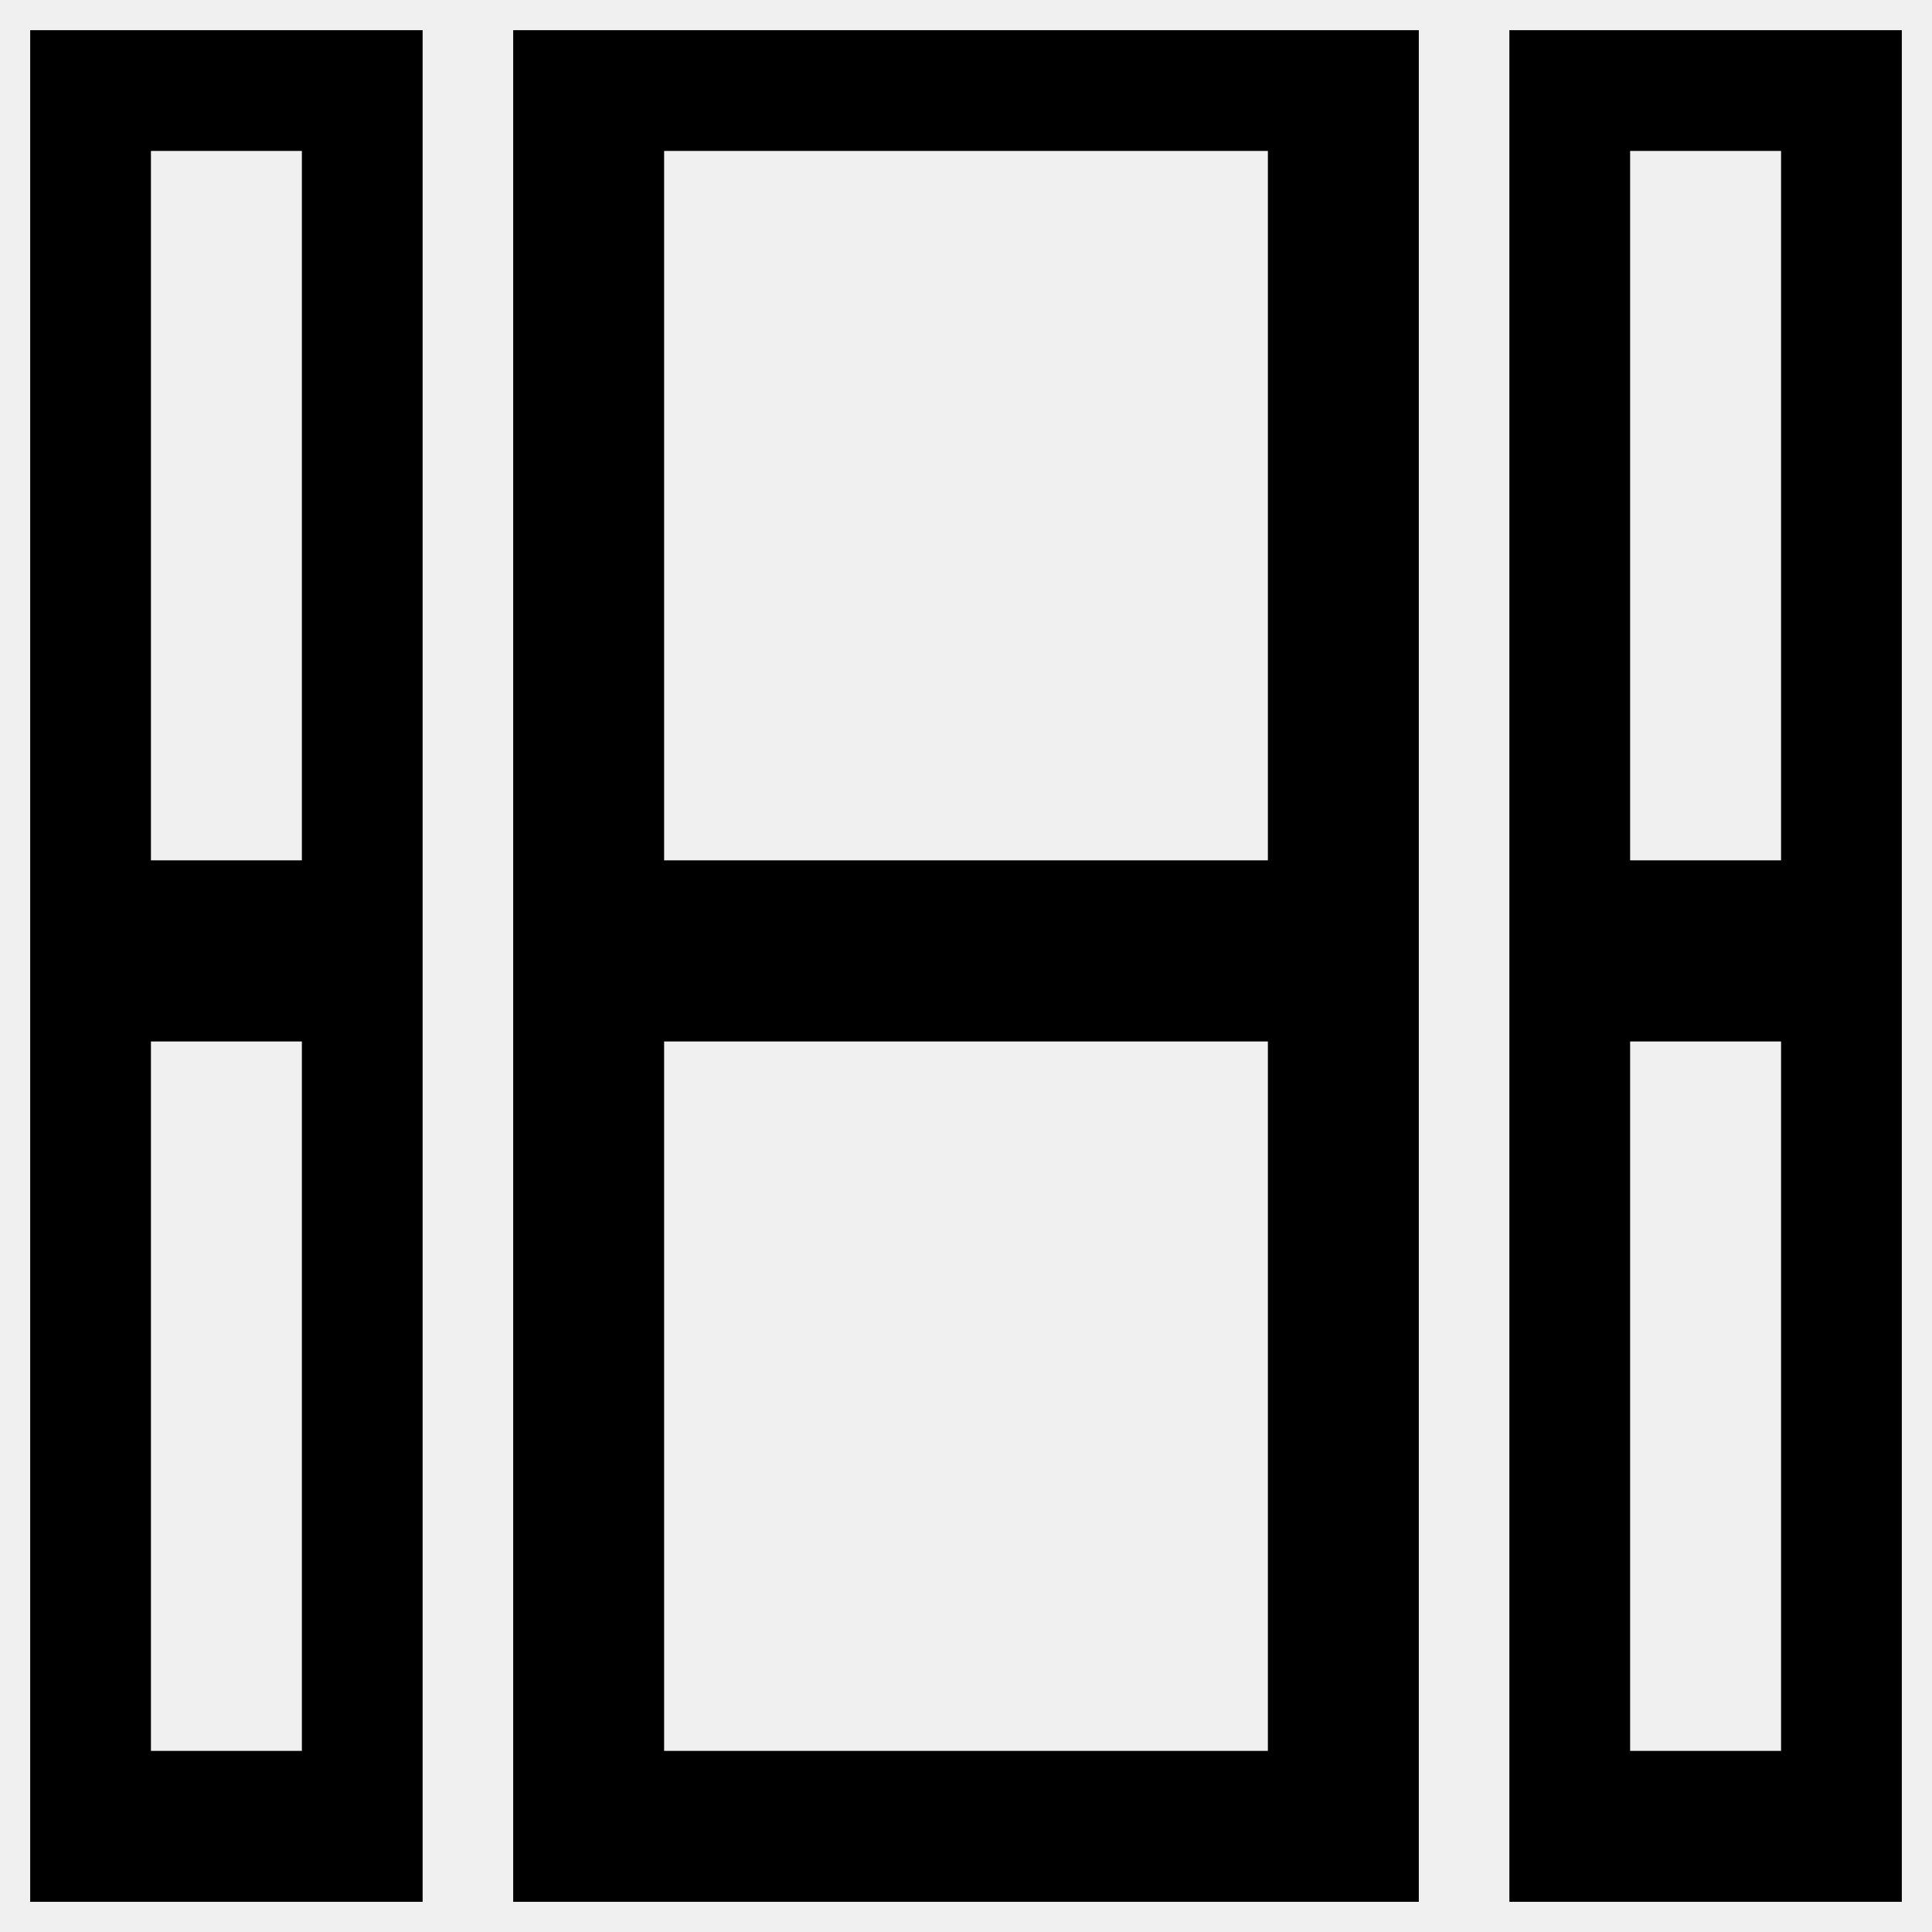
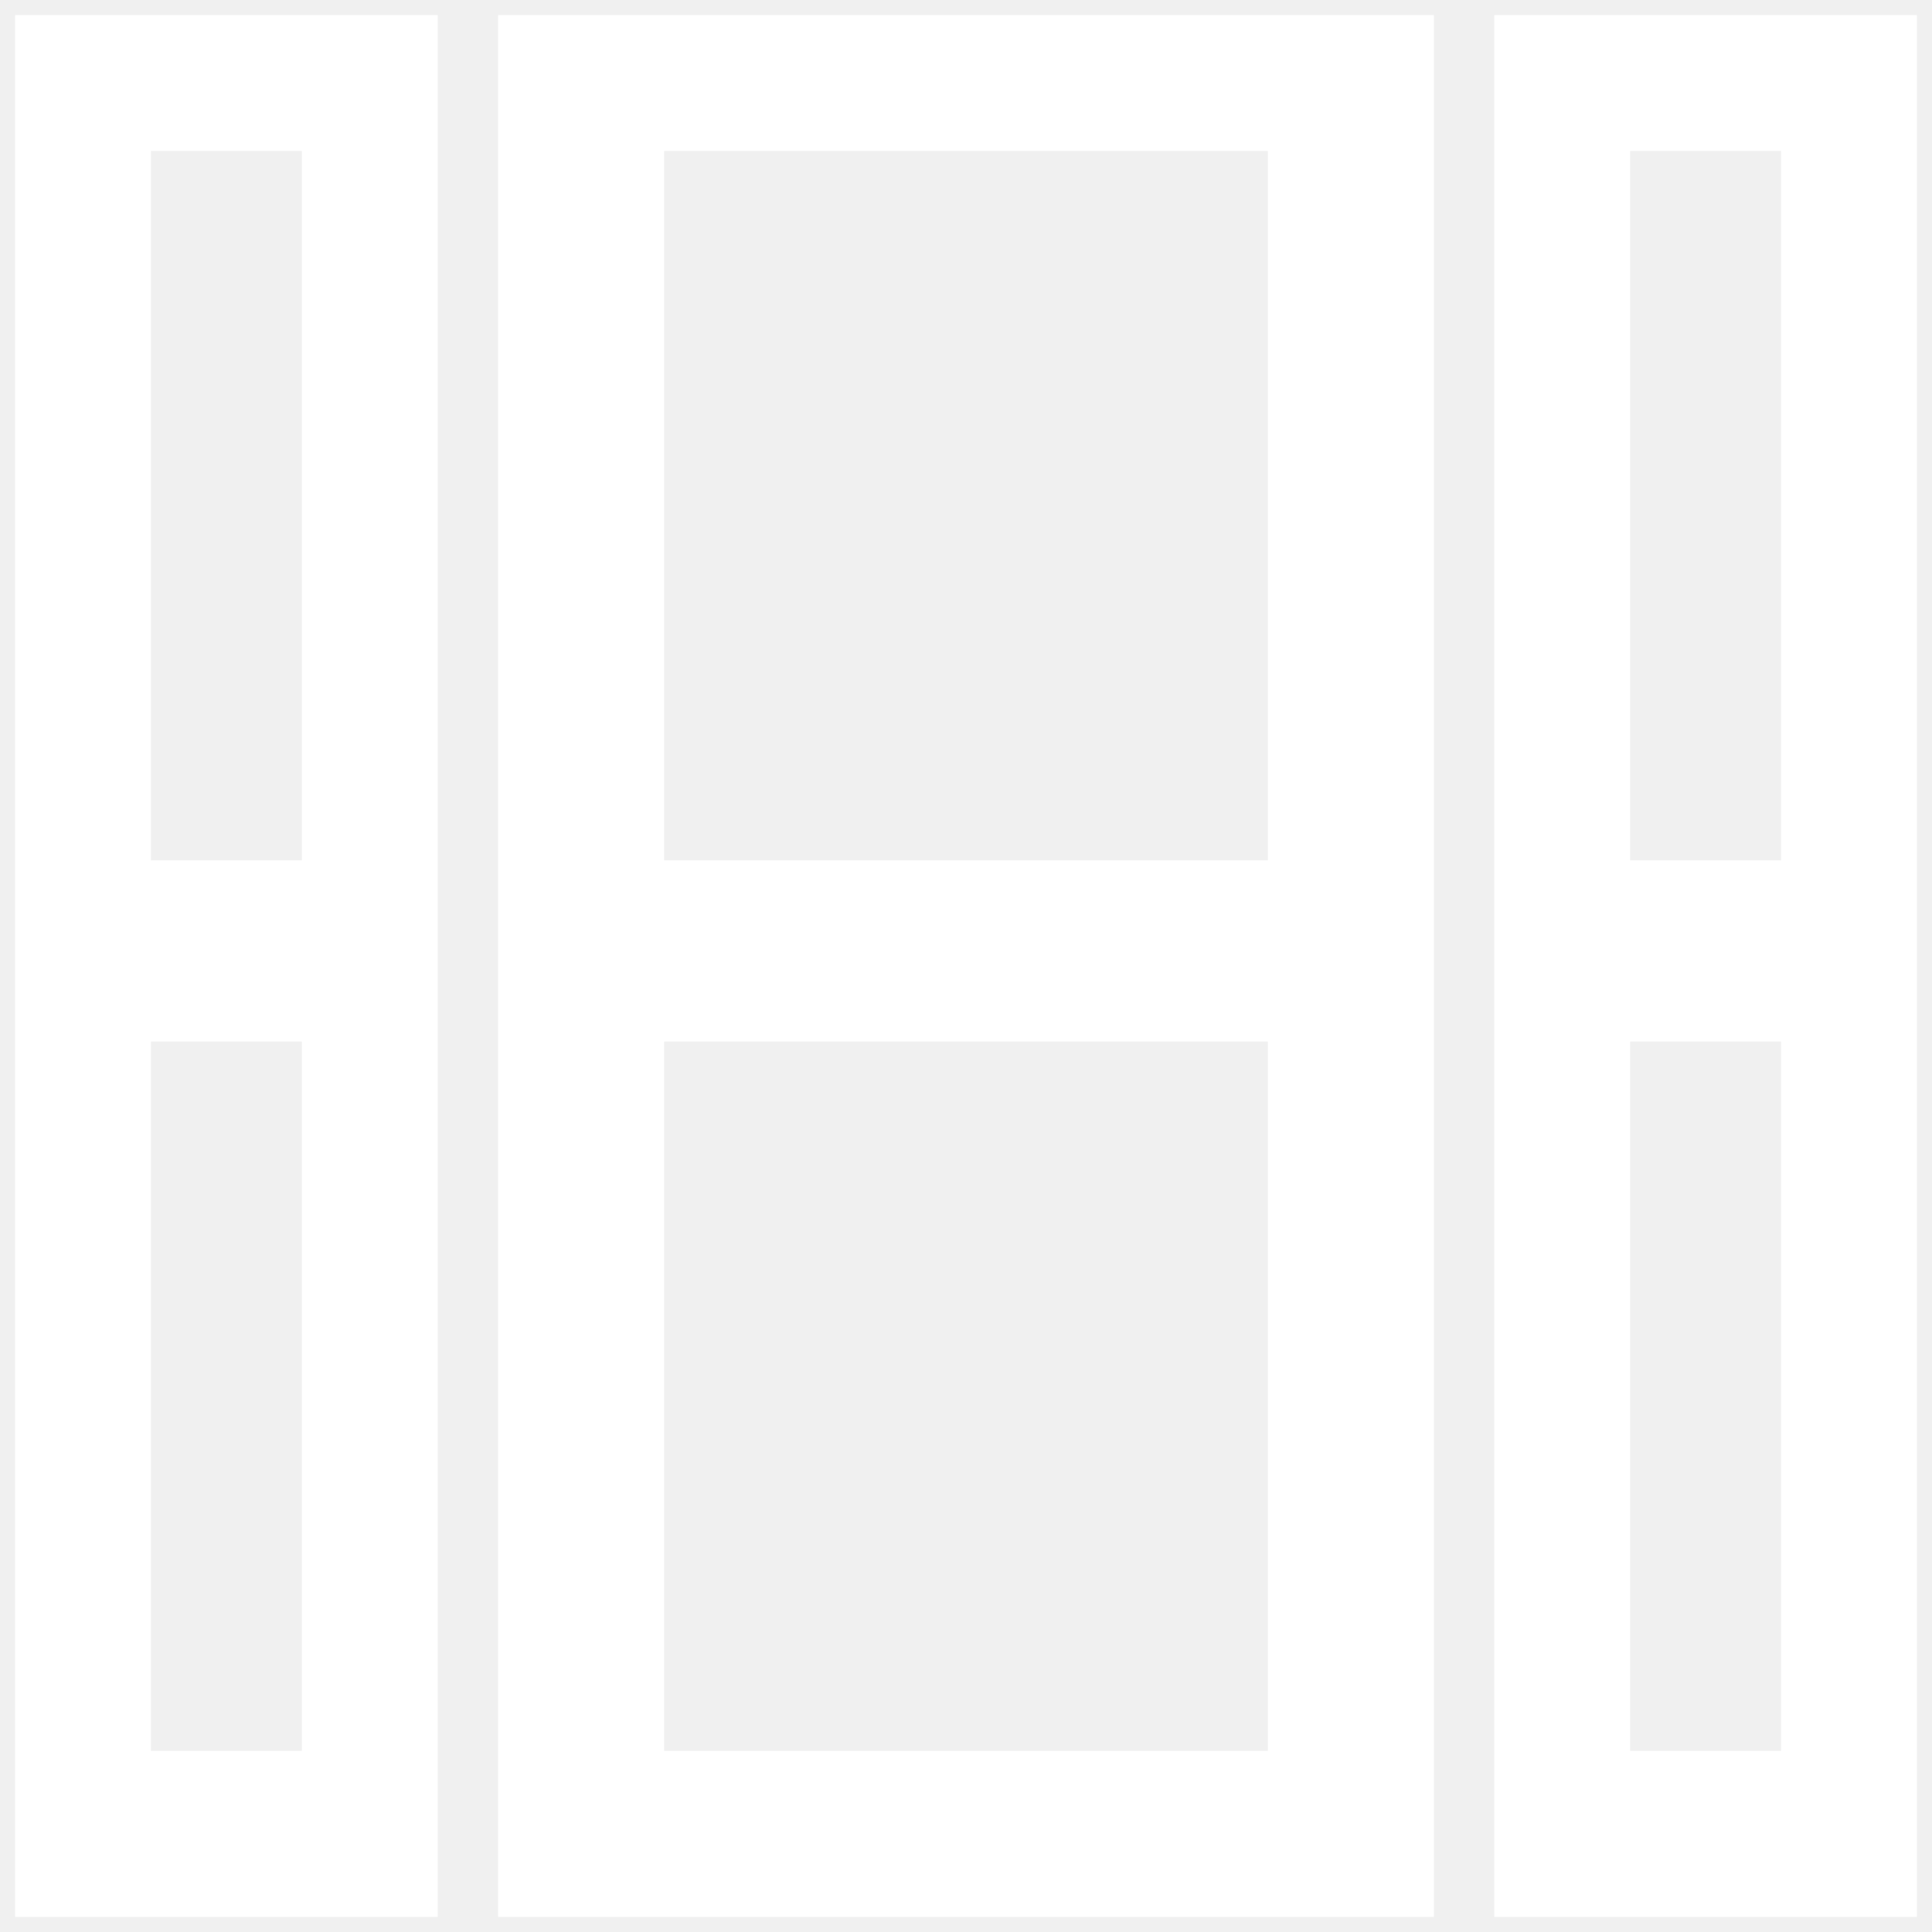
<svg xmlns="http://www.w3.org/2000/svg" version="2.0" width="64" height="64">
  <defs>
    <mask id="windows">
      <g>
        <rect x="0" y="0" width="64" height="64" fill="white" />
        <rect x="5" y="5" width="5" height="23.5" fill="black" />
        <rect x="5" y="34.5" width="5" height="23.5" fill="black" />
        <rect x="54" y="5" width="5" height="23.5" fill="black" />
        <rect x="54" y="34.5" width="5" height="23.5" fill="black" />
        <rect x="22" y="5" width="20" height="23.5" fill="black" />
        <rect x="22" y="34.5" width="20" height="23.5" fill="black" />
      </g>
    </mask>
  </defs>
  <g transform="translate(0, 0)">
-     <polygon mask="url(#windows)" points="1 1,14 1,14 63,1 63" />
-     <polygon mask="url(#windows)" points="17 1,47 1,47 63,17 63" />
-     <polygon mask="url(#windows)" points="50 1,63 1,63 63,50 63" />
+     <polygon fill="white" stroke="white" mask="url(#windows)" points="1 1,14 1,14 63,1 63" />
+     <polygon fill="white" stroke="white" mask="url(#windows)" points="17 1,47 1,47 63,17 63" />
+     <polygon fill="white" stroke="white" mask="url(#windows)" points="50 1,63 1,63 63,50 63" />
  </g>
</svg>
